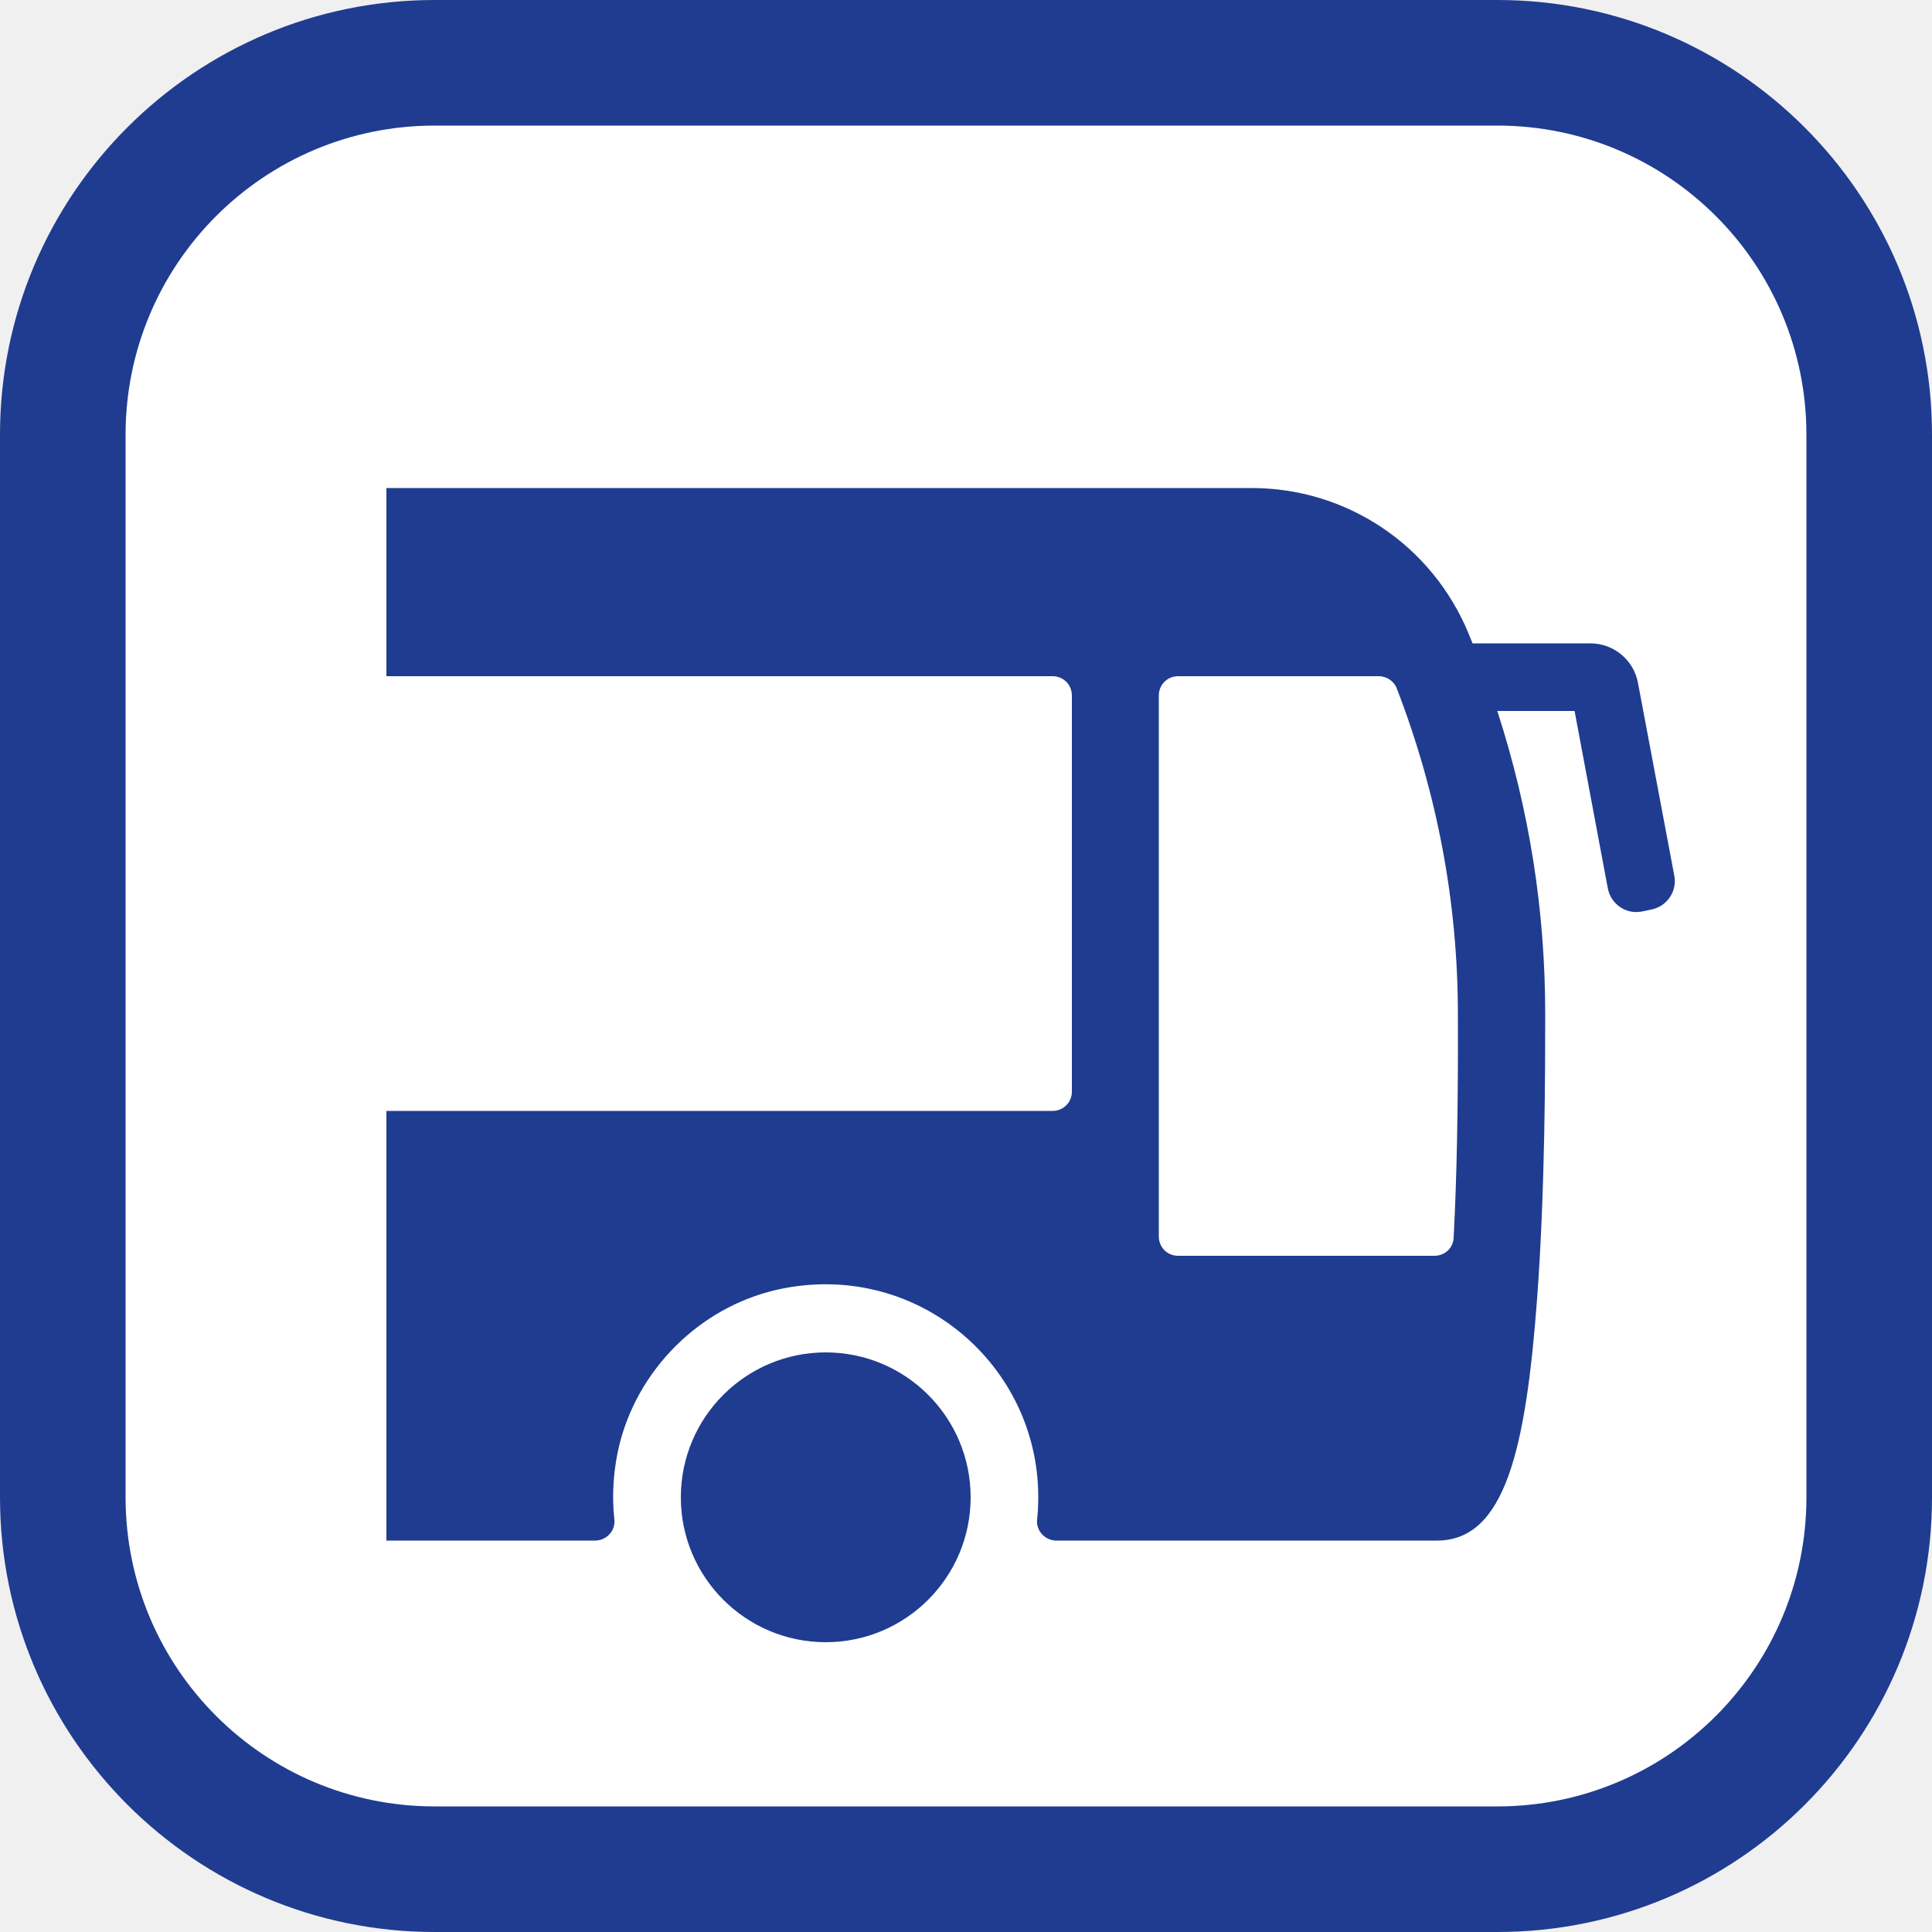
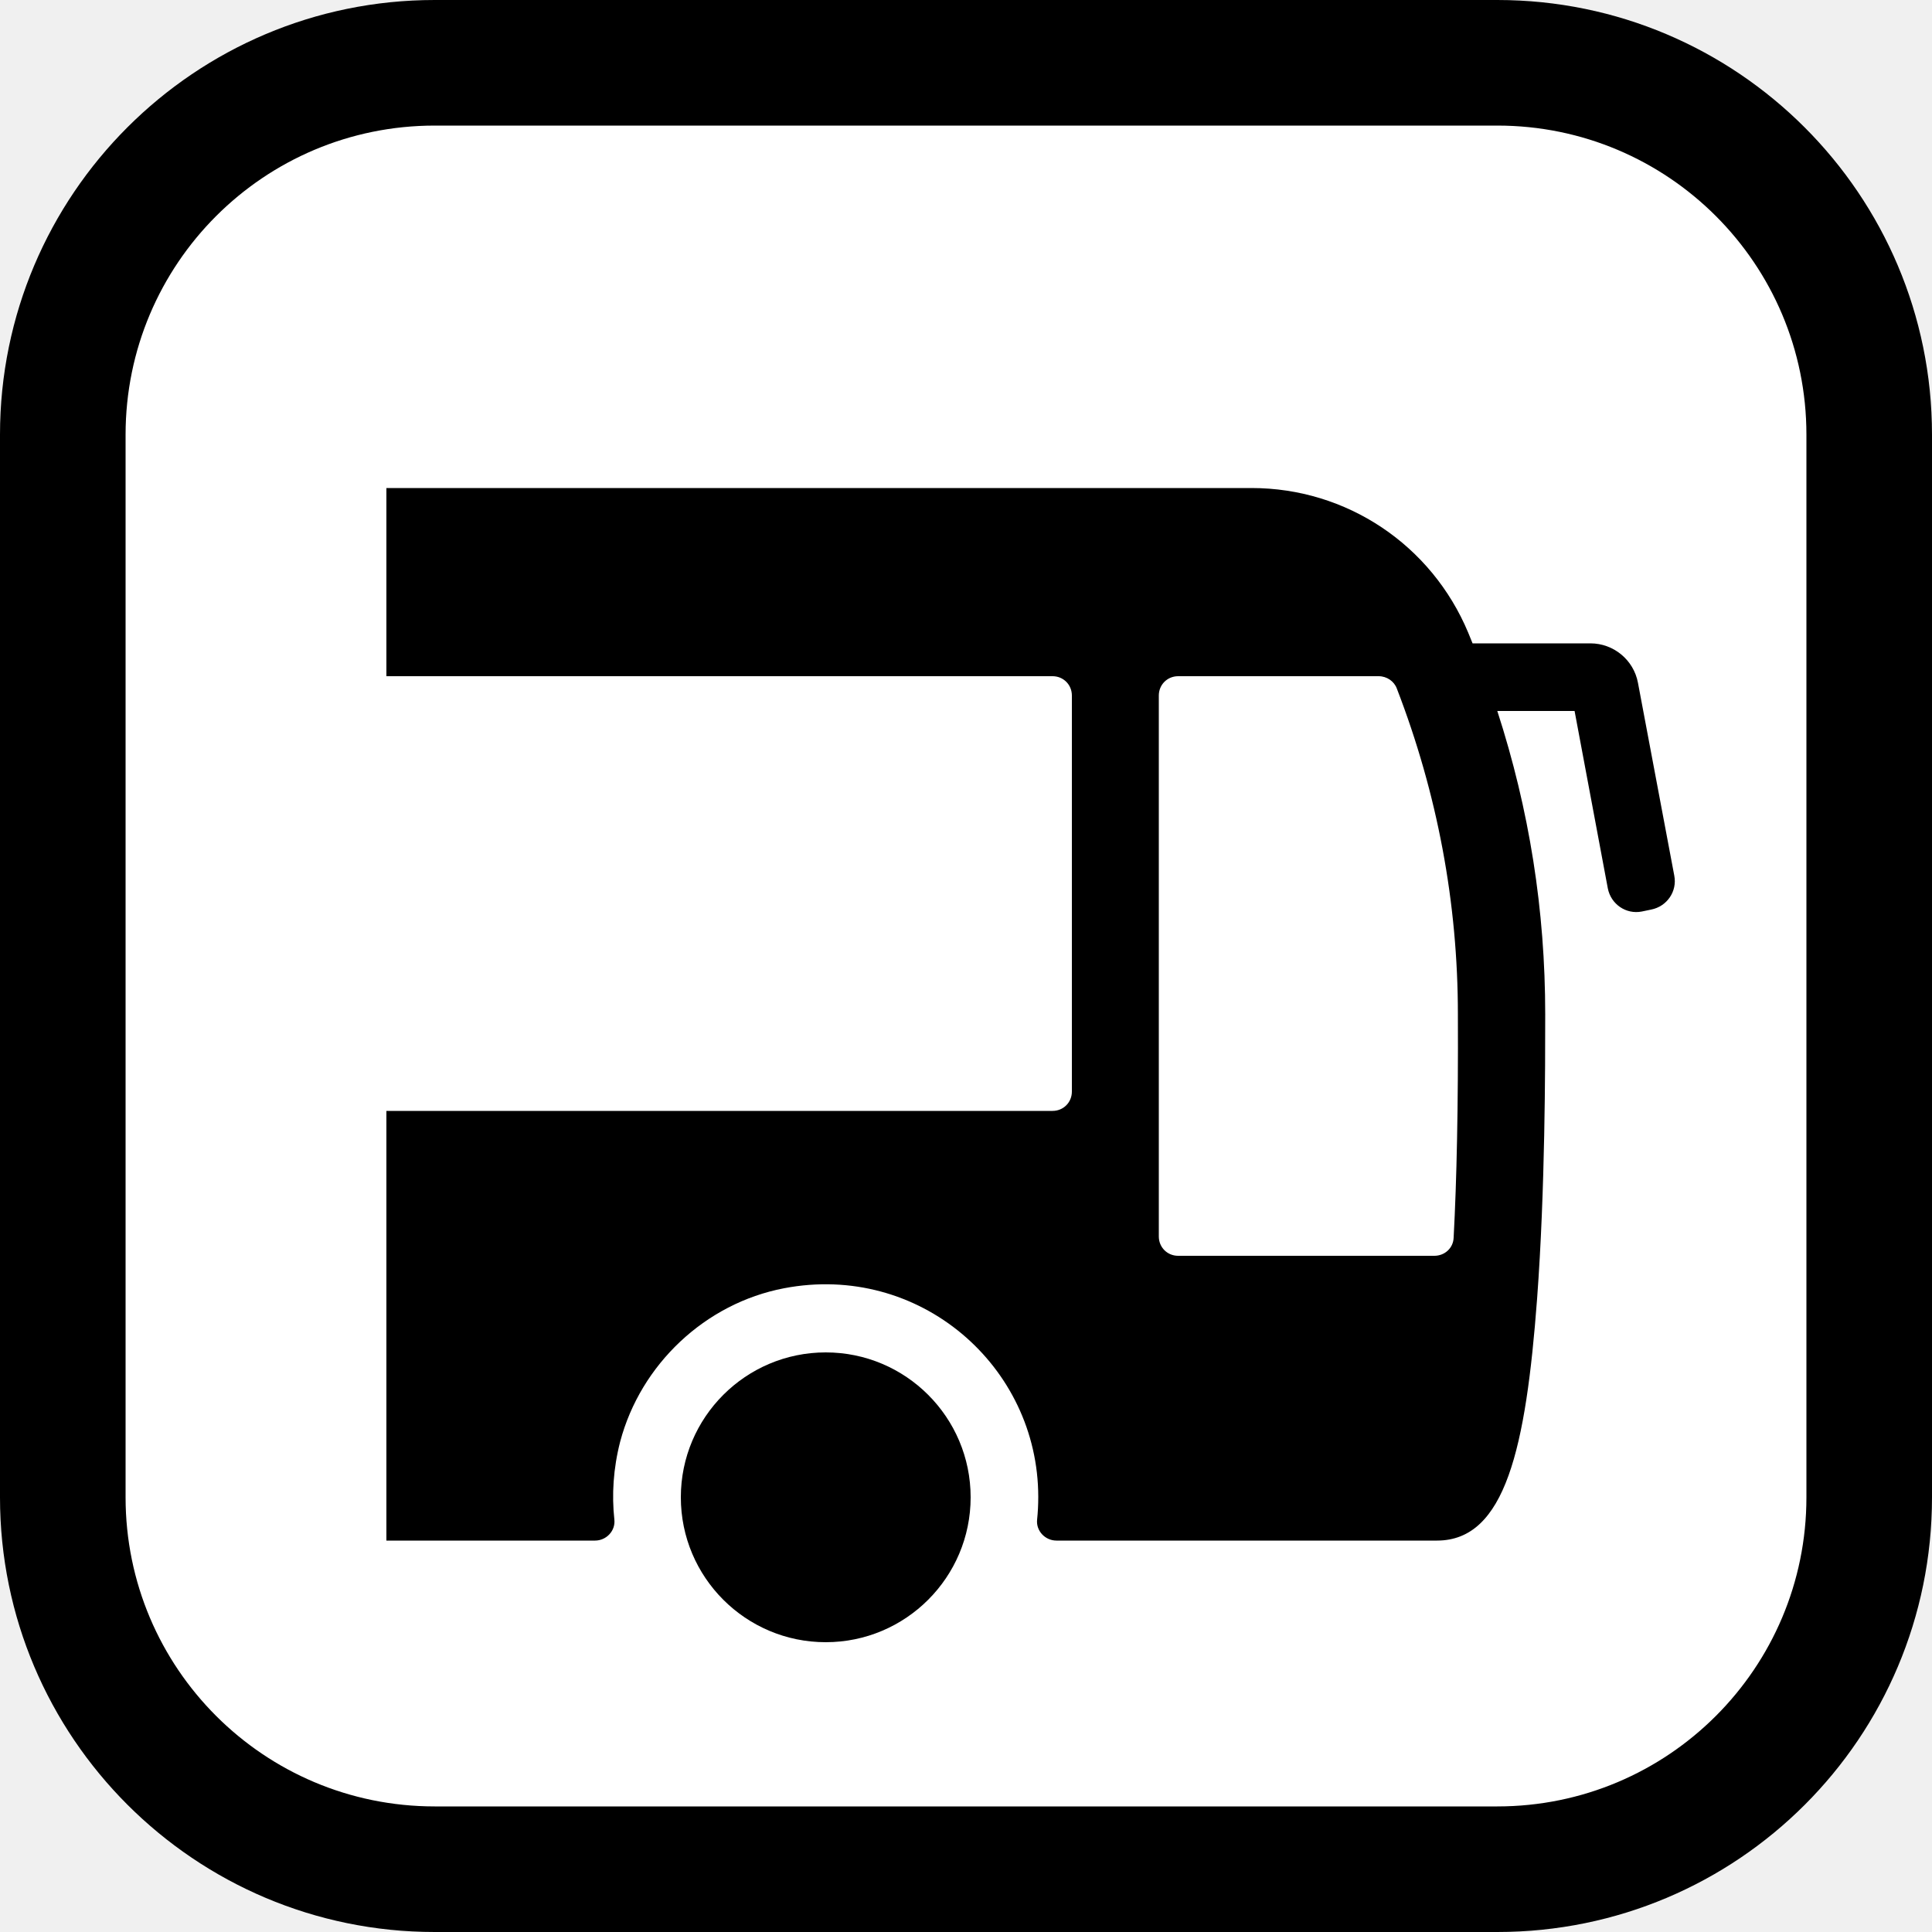
<svg xmlns="http://www.w3.org/2000/svg" width="50" height="50" viewBox="0 0 50 50" fill="none">
  <rect x="1" y="1" width="48" height="48" rx="10" fill="white" />
-   <path d="M38.75 50H11.25C5.04 50 0 44.96 0 38.75V11.25C0 5.04 5.04 0 11.25 0H38.75C44.96 0 50 5.04 50 11.25V38.75C50 44.97 44.97 50 38.75 50ZM46.75 38.75V11.25C46.75 6.83 43.17 3.25 38.75 3.25H11.25C6.83 3.25 3.25 6.83 3.25 11.25V38.75C3.25 43.17 6.83 46.75 11.25 46.75H38.75C43.17 46.75 46.75 43.17 46.75 38.75Z" fill="#1F3C90" />
-   <path d="M42.39 17.67C42.28 17.08 41.76 16.65 41.16 16.65H38.11C38.07 16.56 38.04 16.47 38 16.38C37.05 14.1 34.85 12.63 32.39 12.63H10V17.5H27.24C27.52 17.5 27.74 17.72 27.74 18V28.25C27.74 28.53 27.52 28.75 27.24 28.75H10V39.87H15.4C15.69 39.87 15.93 39.62 15.9 39.33C15.83 38.69 15.87 38.01 16.05 37.31C16.58 35.31 18.25 33.73 20.29 33.34C23.79 32.67 26.87 35.35 26.87 38.74C26.87 38.94 26.86 39.14 26.84 39.33C26.81 39.62 27.05 39.87 27.34 39.87H37.19C38.96 39.87 39.49 37.47 39.78 33.61C39.99 30.78 39.99 27.61 39.99 26.25C39.99 23.56 39.58 20.96 38.75 18.4H40.75L41.61 22.99C41.69 23.4 42.08 23.67 42.49 23.59L42.73 23.54C43.14 23.46 43.41 23.07 43.33 22.66L42.39 17.67ZM37.62 32.03C37.61 32.3 37.39 32.5 37.12 32.5H30.49C30.21 32.5 29.99 32.28 29.99 32V18C29.99 17.72 30.21 17.5 30.49 17.5H35.68C35.89 17.5 36.08 17.63 36.15 17.82C37.2 20.54 37.73 23.37 37.73 26.25C37.74 28.63 37.7 30.53 37.62 32.03Z" fill="#1F3C90" />
-   <path d="M21.37 35C19.3 35 17.62 36.68 17.62 38.75C17.62 40.82 19.3 42.5 21.37 42.5C23.44 42.5 25.12 40.82 25.12 38.75C25.12 36.68 23.44 35 21.37 35Z" fill="#1F3C90" />
+   <path d="M38.75 50H11.25C5.04 50 0 44.96 0 38.75V11.25C0 5.04 5.04 0 11.25 0H38.75C44.96 0 50 5.04 50 11.25V38.75C50 44.97 44.97 50 38.75 50ZM46.75 38.75V11.25C46.75 6.83 43.17 3.25 38.75 3.25H11.25C6.83 3.25 3.25 6.83 3.25 11.25V38.75C3.25 43.17 6.83 46.75 11.25 46.75H38.75C43.17 46.75 46.75 43.17 46.75 38.75Z" fill="currentColor" />
+   <path d="M42.39 17.67C42.28 17.08 41.76 16.65 41.16 16.65H38.11C38.07 16.56 38.04 16.47 38 16.38C37.05 14.1 34.85 12.63 32.39 12.63H10V17.5H27.24C27.52 17.5 27.74 17.72 27.74 18V28.25C27.74 28.53 27.52 28.75 27.24 28.75H10V39.87H15.4C15.69 39.87 15.93 39.62 15.9 39.33C15.83 38.69 15.87 38.01 16.05 37.31C16.58 35.31 18.25 33.73 20.29 33.34C23.79 32.67 26.87 35.35 26.87 38.74C26.87 38.94 26.86 39.14 26.84 39.33C26.81 39.62 27.05 39.87 27.34 39.87H37.19C38.96 39.87 39.49 37.47 39.78 33.61C39.99 30.78 39.99 27.61 39.99 26.25C39.99 23.56 39.58 20.96 38.75 18.4H40.75L41.61 22.99C41.69 23.4 42.08 23.67 42.49 23.59L42.73 23.54C43.14 23.46 43.41 23.07 43.33 22.66L42.39 17.67ZM37.62 32.03C37.61 32.3 37.39 32.5 37.12 32.5H30.49C30.21 32.5 29.99 32.28 29.99 32V18C29.99 17.72 30.21 17.5 30.49 17.5H35.68C35.89 17.5 36.08 17.63 36.15 17.82C37.2 20.54 37.73 23.37 37.73 26.25C37.74 28.63 37.7 30.53 37.62 32.03Z" fill="currentColor" />
+   <path d="M21.37 35C19.3 35 17.62 36.68 17.62 38.75C17.62 40.82 19.3 42.5 21.37 42.5C23.44 42.5 25.12 40.82 25.12 38.75C25.12 36.68 23.44 35 21.37 35Z" fill="currentColor" />
</svg>
